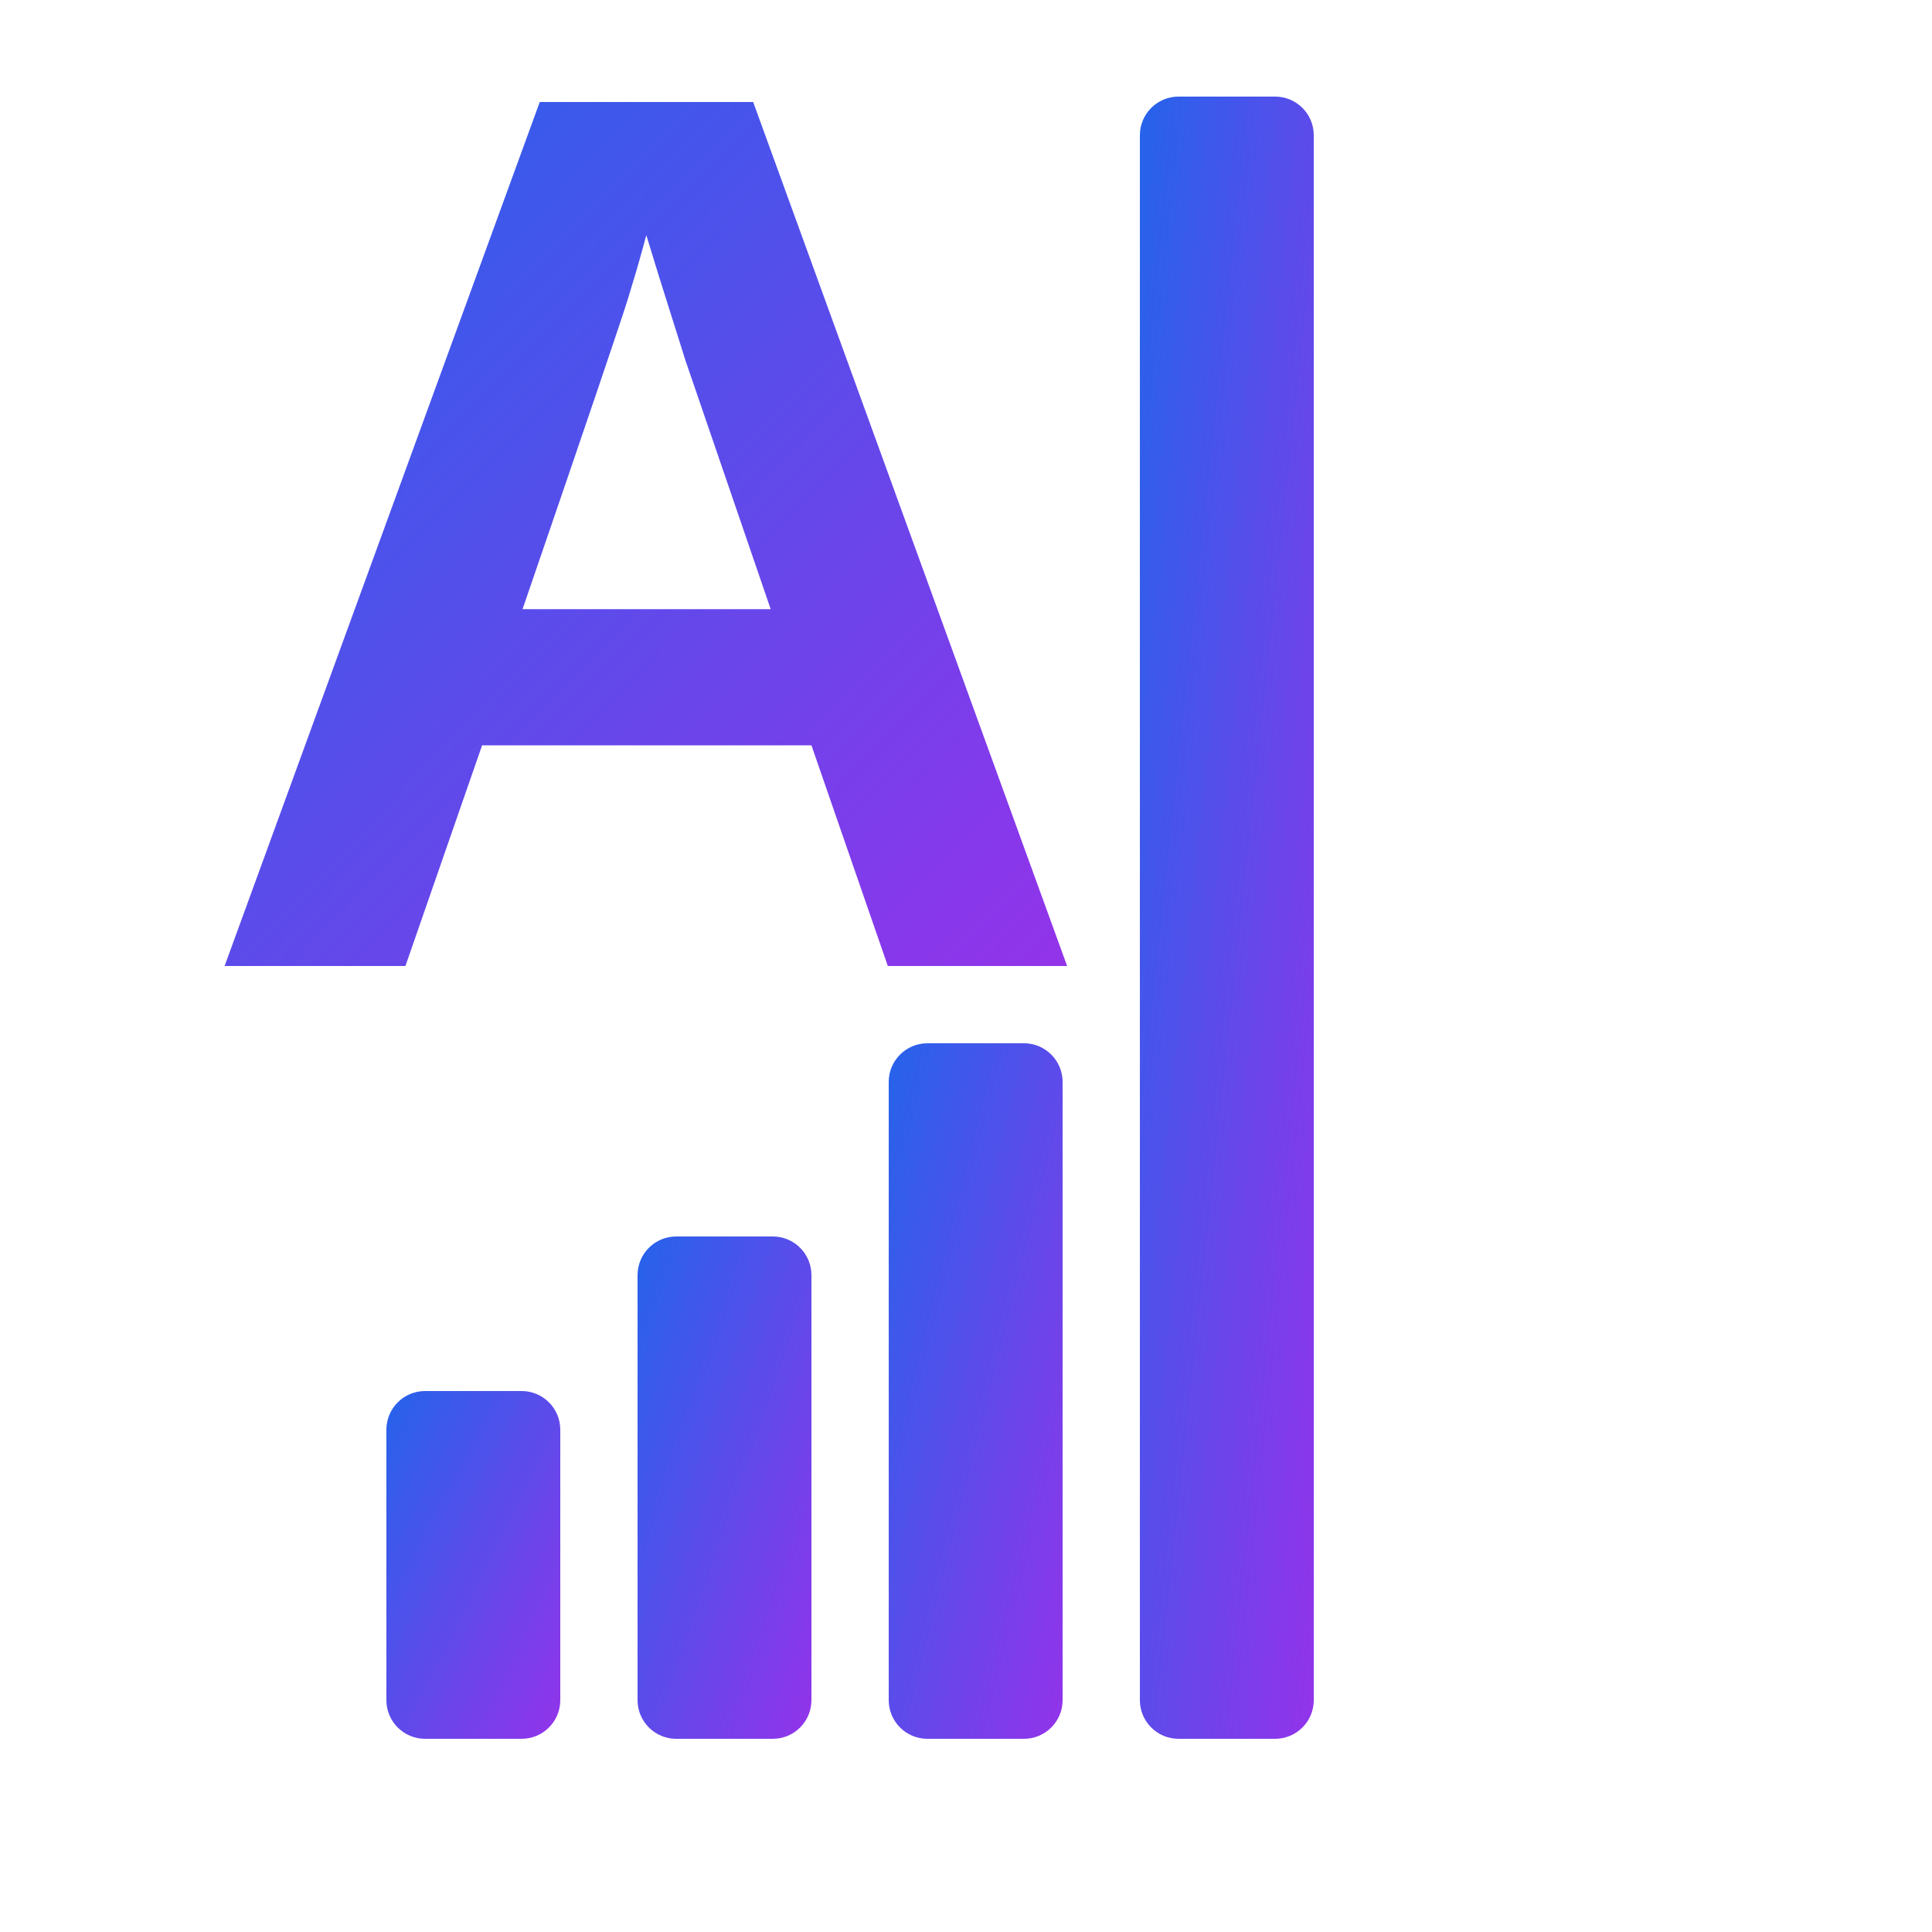
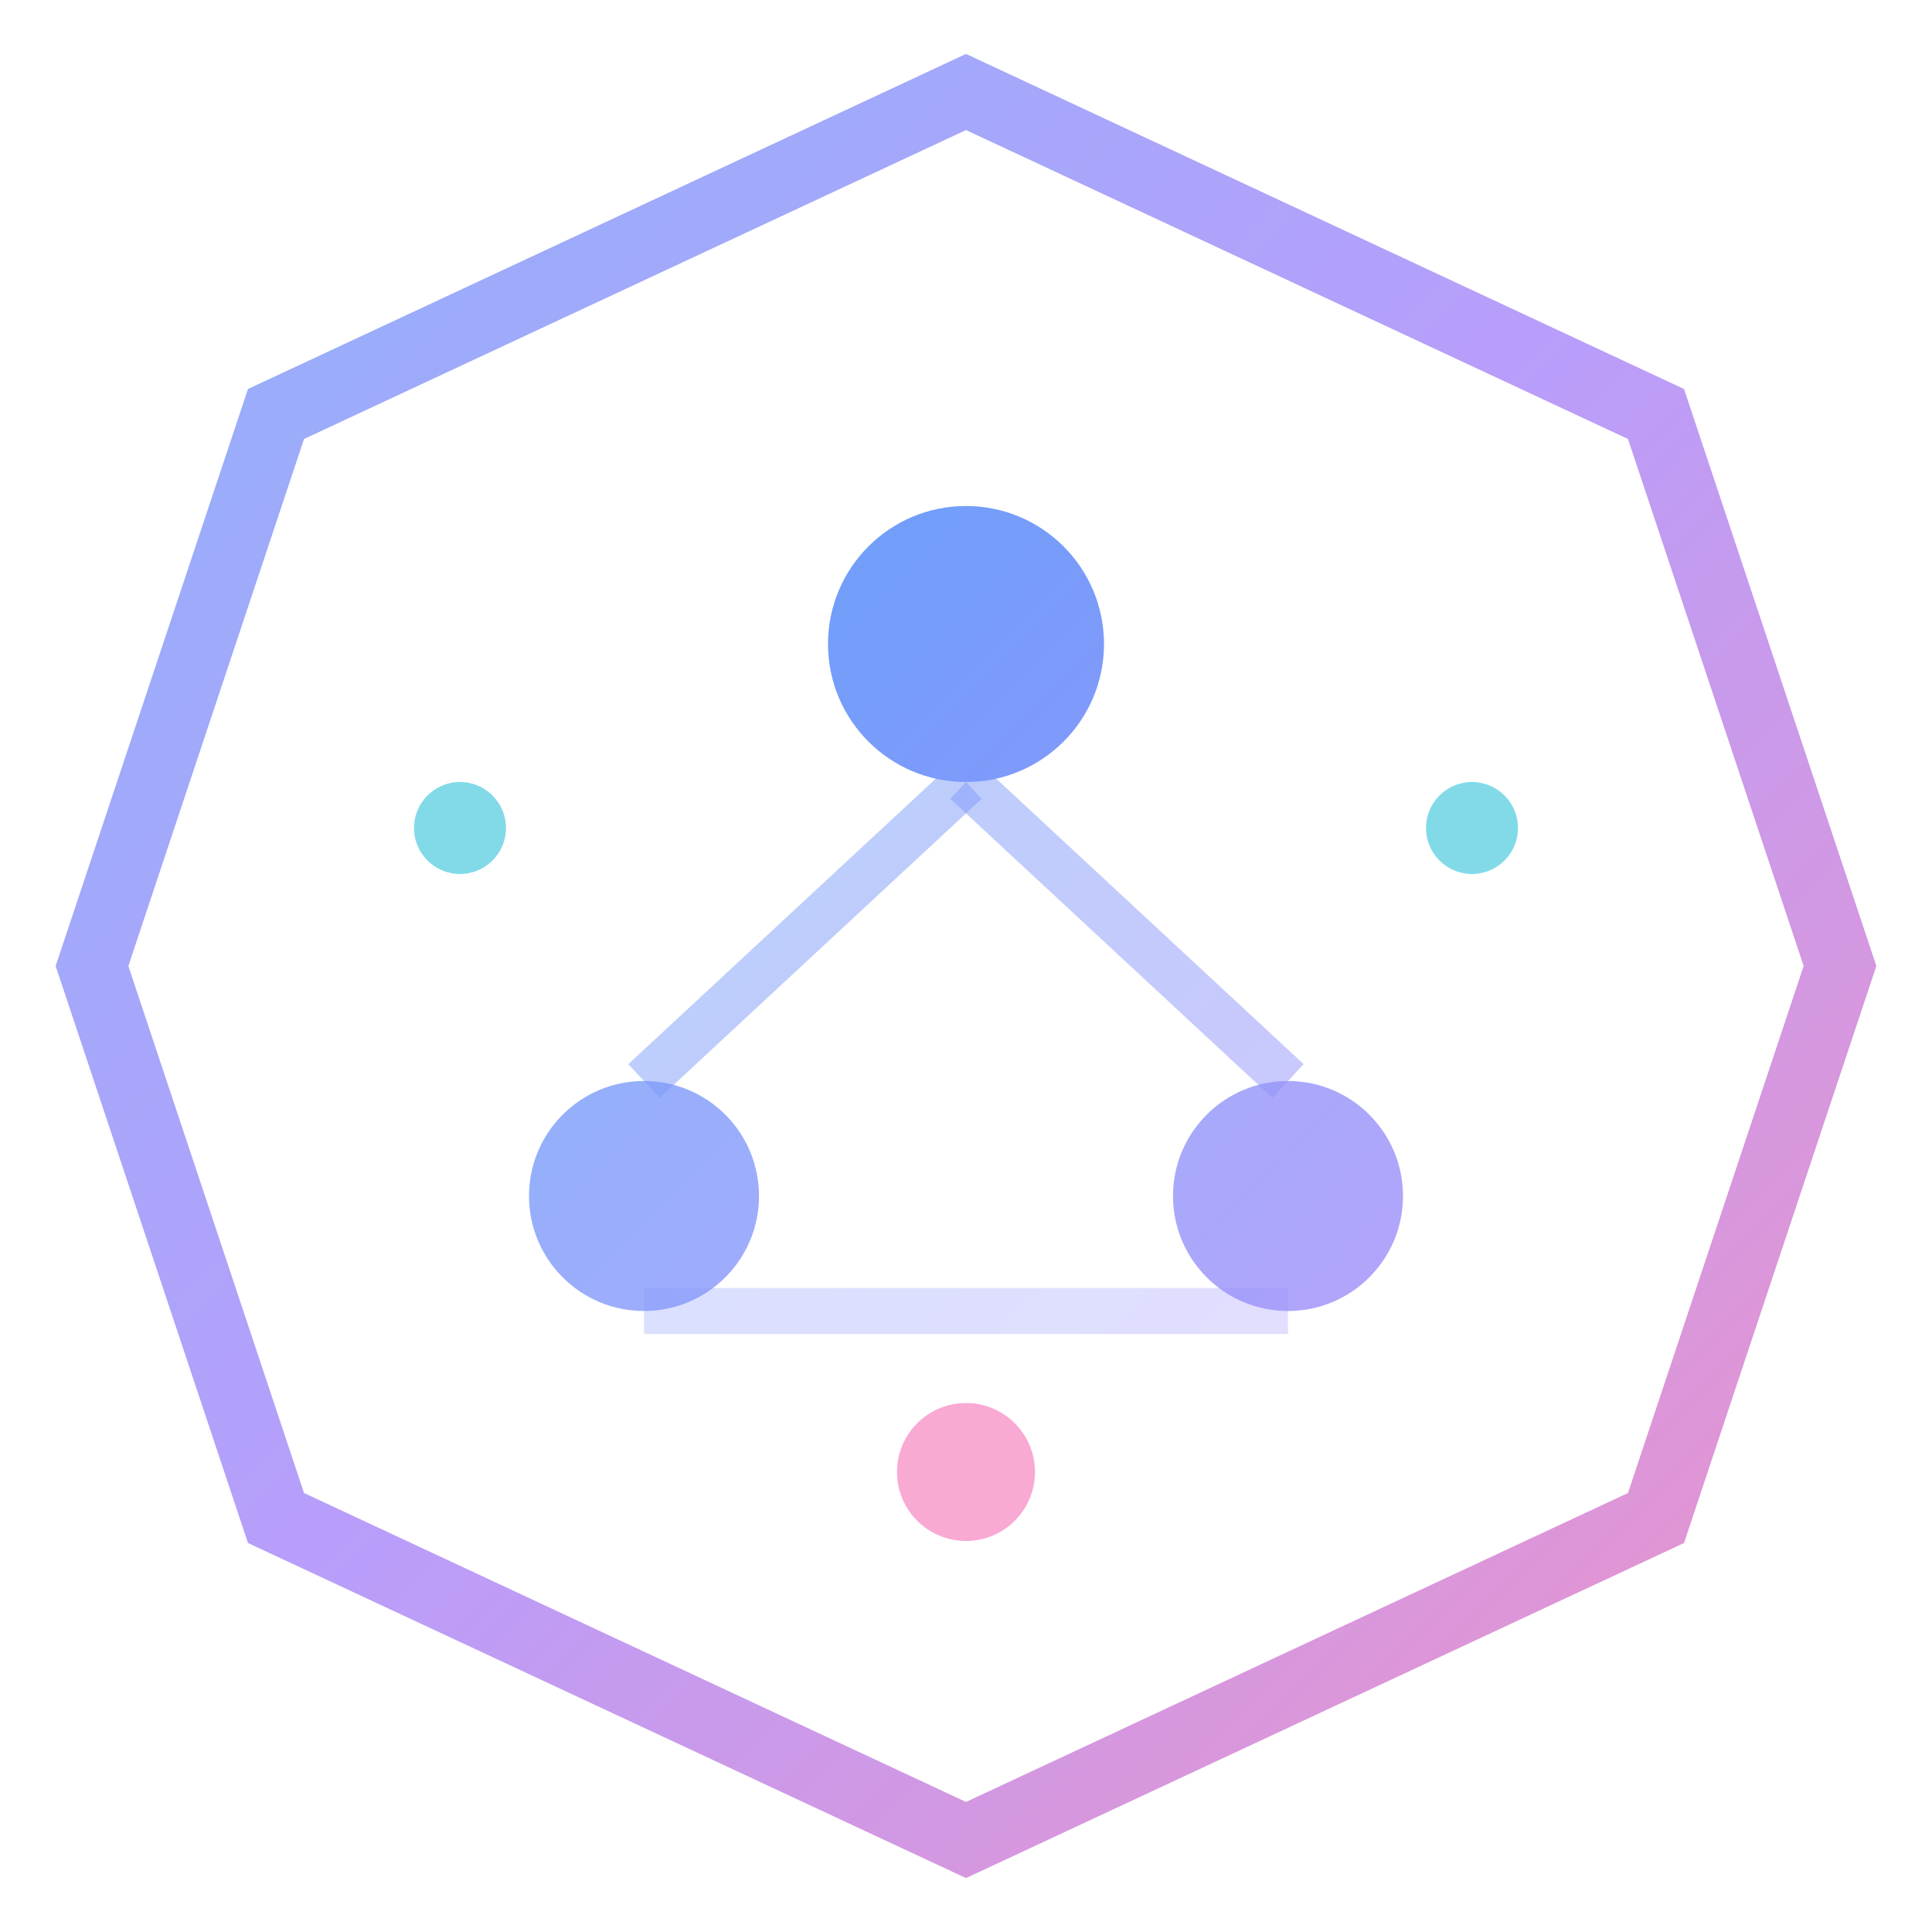
- <svg xmlns="http://www.w3.org/2000/svg" viewBox="0 0 100 100" width="100" height="100">
+ <svg xmlns="http://www.w3.org/2000/svg" viewBox="0 0 42 42" width="42" height="42" fill="none">
  <defs>
-     <linearGradient id="gradientLetter5" x1="0%" y1="0%" x2="100%" y2="100%">
-       <stop offset="0%" style="stop-color:#2563eb;stop-opacity:1" />
-       <stop offset="100%" style="stop-color:#9333ea;stop-opacity:1" />
+     <linearGradient id="grad1" x1="0" y1="0" x2="42" y2="42" gradientUnits="userSpaceOnUse">
+       <stop offset="0%" stop-color="#3B82F6" />
+       <stop offset="50%" stop-color="#8B5CF6" />
+       <stop offset="100%" stop-color="#EC4899" />
+     </linearGradient>
+     <linearGradient id="grad2" x1="10" y1="10" x2="32" y2="32" gradientUnits="userSpaceOnUse">
+       <stop offset="0%" stop-color="#60A5FA" />
+       <stop offset="100%" stop-color="#A78BFA" />
    </linearGradient>
  </defs>
-   <text x="10" y="50" font-size="65" font-weight="bold" fill="url(#gradientLetter5)" font-family="Arial, sans-serif" text-anchor="start">A</text>
-   <rect x="20" y="72" width="9" height="18" fill="url(#gradientLetter5)" rx="2" />
-   <rect x="33" y="64" width="9" height="26" fill="url(#gradientLetter5)" rx="2" />
-   <rect x="46" y="54" width="9" height="36" fill="url(#gradientLetter5)" rx="2" />
-   <rect x="59" y="5" width="9" height="85" fill="url(#gradientLetter5)" rx="2" />
+   <path d="M21 2 L36 9 L40 21 L36 33 L21 40 L6 33 L2 21 L6 9 Z" fill="none" stroke="url(#grad1)" stroke-width="1.5" opacity="0.6" />
+   <circle cx="21" cy="14" r="3" fill="url(#grad2)" />
+   <circle cx="14" cy="26" r="2.5" fill="url(#grad2)" opacity="0.8" />
+   <circle cx="28" cy="26" r="2.5" fill="url(#grad2)" opacity="0.8" />
+   <line x1="21" y1="17" x2="14" y2="23.5" stroke="url(#grad2)" stroke-width="1" opacity="0.5" />
+   <line x1="21" y1="17" x2="28" y2="23.5" stroke="url(#grad2)" stroke-width="1" opacity="0.5" />
+   <line x1="14" y1="28.5" x2="28" y2="28.5" stroke="url(#grad2)" stroke-width="1" opacity="0.3" />
+   <circle cx="21" cy="32" r="1.5" fill="#F472B6" opacity="0.6" />
+   <circle cx="10" cy="18" r="1" fill="#06B6D4" opacity="0.5" />
+   <circle cx="32" cy="18" r="1" fill="#06B6D4" opacity="0.5" />
</svg>
